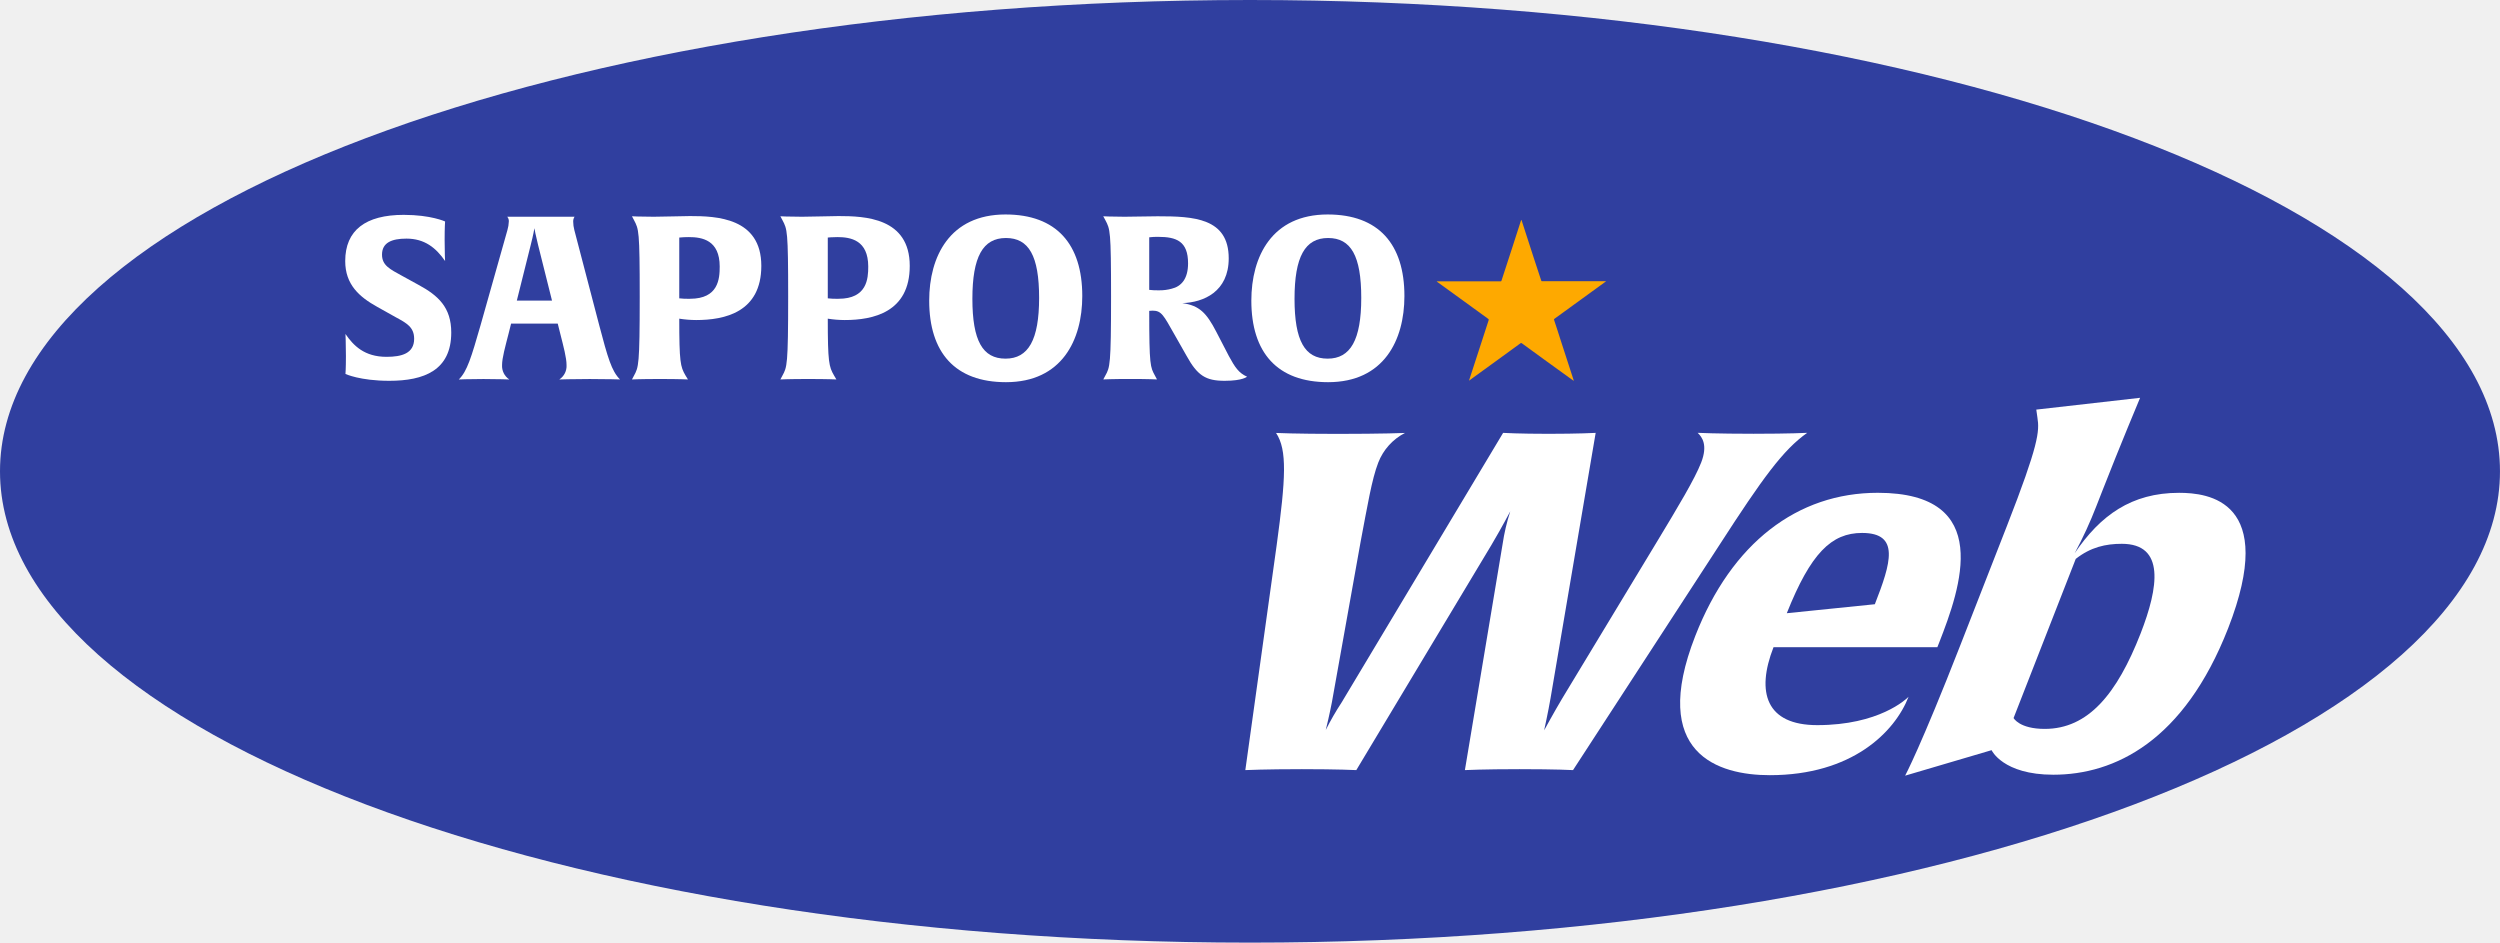
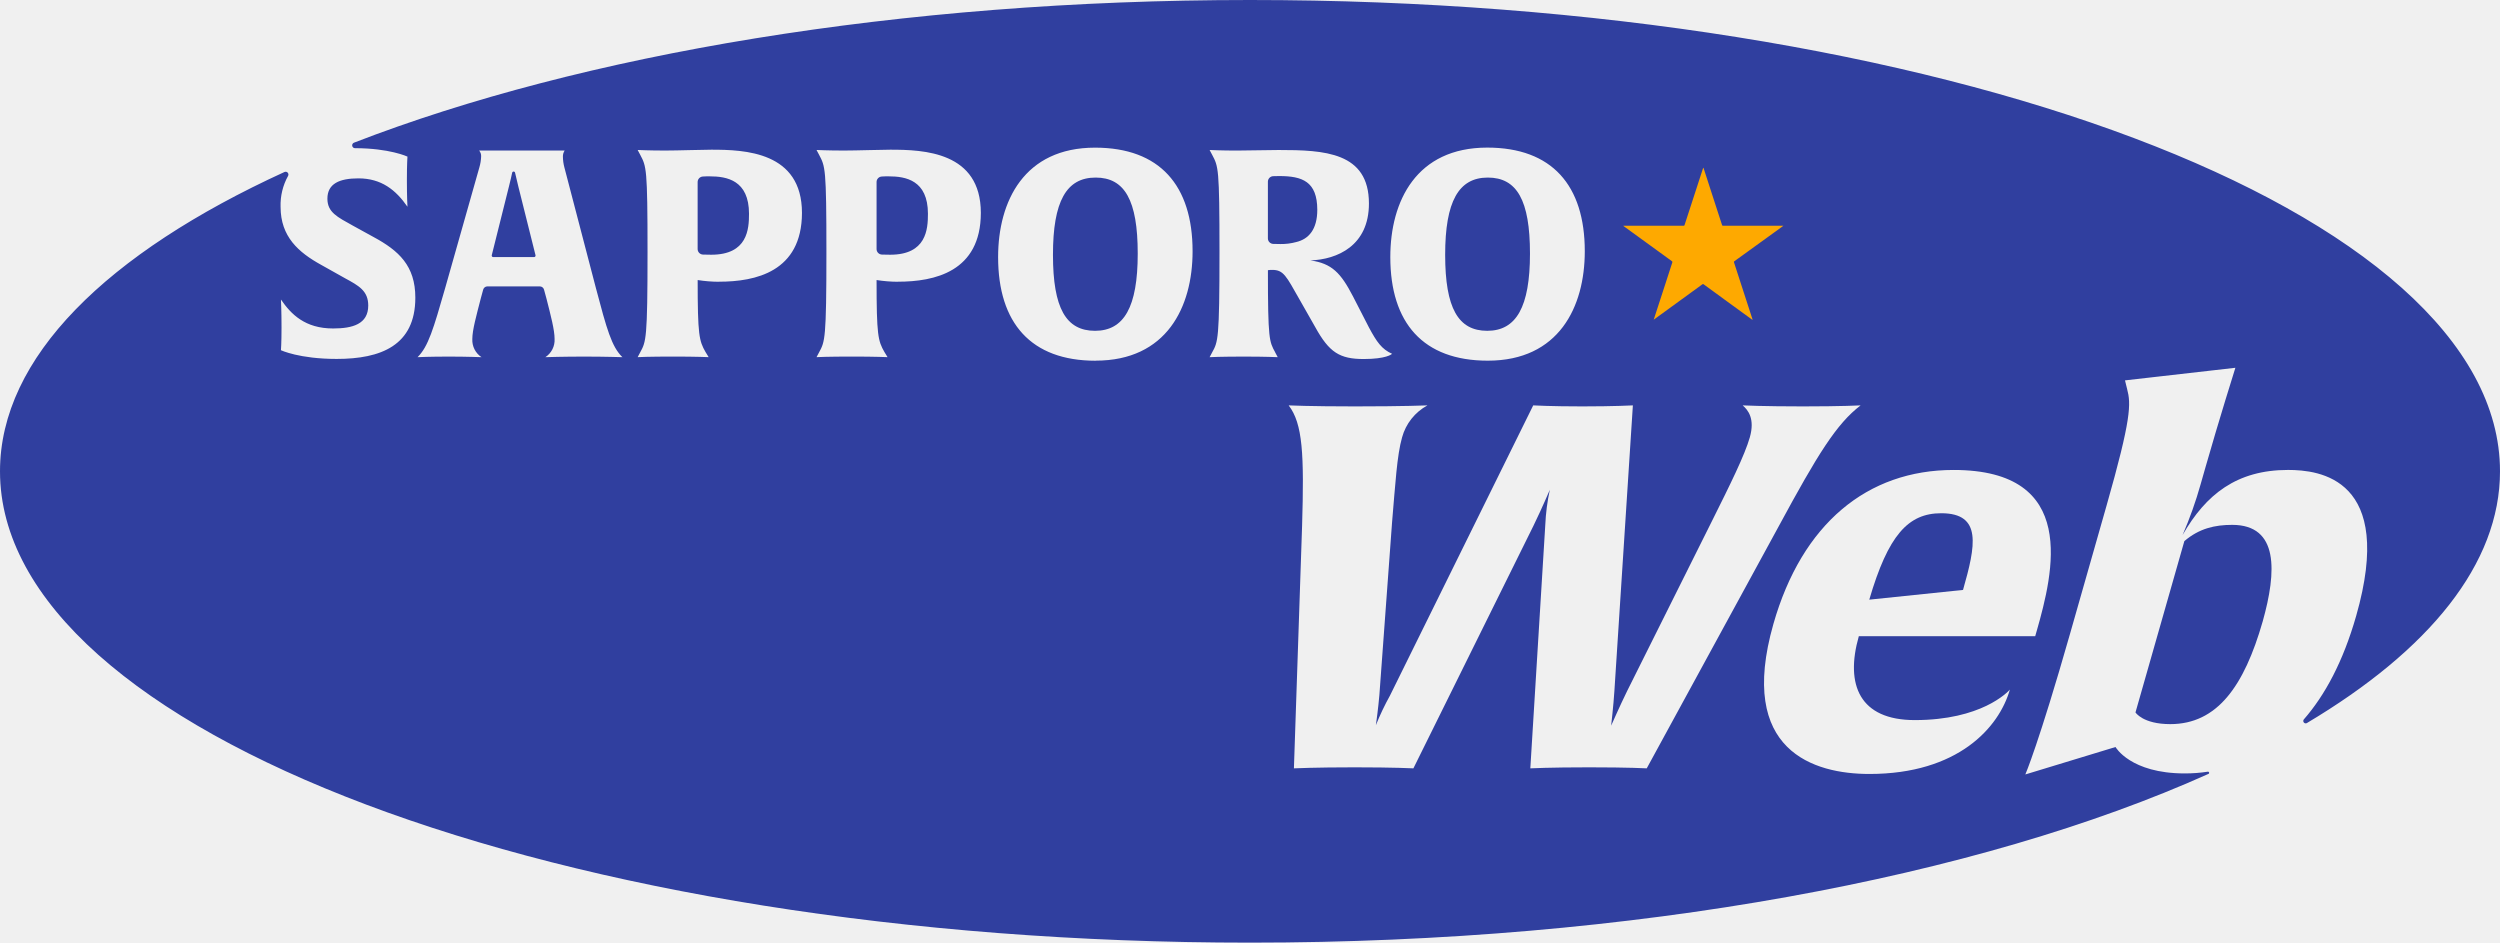
- <svg xmlns="http://www.w3.org/2000/svg" viewBox="0 0 1035.57 390.46">
+ <svg xmlns="http://www.w3.org/2000/svg" viewBox="0 0 1027.79 387.53">
  <g id="レイヤー_2" data-name="レイヤー 2">
    <g id="Layer">
-       <ellipse cx="517.78" cy="195.23" rx="517.78" ry="195.23" style="fill:#303f9f" />
-       <path d="M712.3,225.65,651.59,319s-6.69-.39-22.14-.39c-15.06,0-22.65.39-22.65.39l15.6-93.5a83.94,83.94,0,0,1,3.2-13.69c-.58,1-3.16,6.06-7.78,13.89l-56,93.3s-7.48-.39-22.54-.39c-15.25,0-23.43.39-23.43.39l13-93.3c3.74-27.58,4.41-39.32-.27-46.36,0,0,8.06.39,25.47.39,18.78,0,27.93-.39,27.93-.39a23.2,23.2,0,0,0-11.08,12.32c-2.67,6.85-4.48,18-7.28,32.67l-11.9,66.5c-.93,4.89-2.21,10.18-2.55,11.55A113.71,113.71,0,0,1,555.72,291l66.91-111.69s6.7.39,18.82.39c12.33,0,19.52-.39,19.52-.39L642.28,289.22c-.89,5.28-2.65,13.3-2.65,13.3s4.15-7.63,7.54-13.3l39.26-64.94c8.86-14.67,15.56-25.82,18.24-32.67,2.82-7.24.41-10.56-1.45-12.32,0,0,7.87.39,23.12.39,15.07,0,22.26-.39,22.26-.39C738.61,186.33,730.12,198.07,712.3,225.65Z" style="fill:#fff" />
-       <path d="M734.64,268.09c-7.33,18.78-3,32.28,18.1,32.28,25.62,0,36.87-10.76,37.84-11.74-5.73,14.67-23.44,32.47-57.48,32.47-21.32,0-50-8.8-30.86-57.7,15.06-38.54,42.33-59.27,75.58-59.27,48.31,0,34.25,39.51,25.46,62l-.77,1.95Zm36.68-47.33c-12.71,0-21.28,8.41-31.18,33.25l36.47-3.72C783.26,233.28,787.17,220.76,771.32,220.76Z" style="fill:#fff" />
-       <path d="M850.54,320.91c-20.93,0-25.57-10.17-25.57-10.17L789.16,321.3s6.42-11.93,22.85-54L831.27,218c13.22-33.84,13.6-39.32,12.69-45l-.47-3.33,43-4.89s-8.38,19.95-15.64,38.54l-2.45,6.26a172.25,172.25,0,0,1-9,19.56c10.61-15.65,23.48-25,43.23-25,11.93,0,41,3.13,20.32,56.14C904.67,307,876,320.91,850.54,320.91Zm28.37-95.65c-6.65,0-12.86,1.36-19.08,6.25l-25.75,65.92s2.35,4.5,12.91,4.5c18,0,29.92-14.47,39.7-39.51C894.17,243.25,896.9,225.26,878.91,225.26Z" style="fill:#fff" />
-       <path d="M161.27,157.74c-12.21,0-18.17-2.84-18.17-2.84s.19-2.17.19-7.38c0-5.68-.19-9.18-.19-9.18,3.31,4.83,7.85,9.47,17,9.47,6.34,0,11.45-1.42,11.45-7.48,0-4.73-3-6.44-7.57-8.9l-7.77-4.35C148.87,123,143,117.9,143,108.15,143,95.37,151.43,89,167.23,89c11.27,0,17.14,2.74,17.14,2.74s-.19,2.27-.19,7.67c0,5.58.19,8.71.19,8.71-3.79-5.49-8.52-9.28-16-9.28-6.15,0-10.13,1.7-10.13,6.63,0,4.45,3.22,6,8.33,8.8l6.72,3.69c8.24,4.45,13.63,9.37,13.63,19.78C186.92,153.39,175.66,157.74,161.27,157.74Z" style="fill:#fff" />
-       <path d="M244.27,157c-6.91,0-12.59.19-12.59.19a6.68,6.68,0,0,0,3-6c0-2.93-1.23-7.57-2.65-13.15l-1-4H211.71l-1,4c-1.42,5.58-2.74,10.22-2.74,13.15a6.71,6.71,0,0,0,3,6s-4.36-.19-10.7-.19c-6.53,0-10.22.19-10.22.19,3.5-3.41,5.2-9.28,9-22.44L210.2,95.27a14.39,14.39,0,0,0,.57-3.5,2.68,2.68,0,0,0-.67-2H238a3.57,3.57,0,0,0-.57,2,14.35,14.35,0,0,0,.47,3.5l10.32,39.47c3.5,13.26,5.11,19,8.61,22.44C256.86,157.18,251.85,157,244.27,157Zm-21.39-55.56c-1-4.07-1.42-6.25-1.51-6.91-.1.47-.38,2.46-1.52,6.91l-5.77,23.09h14.58Z" style="fill:#fff" />
-       <path d="M288.37,132.57a45,45,0,0,1-7-.57c0,18,.47,19.88,2.55,23.47l1.05,1.71s-3.41-.19-11.65-.19-11.54.19-11.54.19l.85-1.61c1.89-3.5,2.36-4.26,2.36-32.66,0-27.54-.38-27.92-2.36-31.71l-.85-1.61s3.4.19,9,.19c4.16,0,11.92-.28,15.05-.28,10.88,0,29.53.66,29.53,20.63C315.35,129.35,300.2,132.57,288.37,132.57Zm-3-34.36a39.67,39.67,0,0,0-4,.19v25.18a28.83,28.83,0,0,0,4.45.18c11.83,0,12.3-8.33,12.3-13.34C298.12,99.44,290.83,98.21,285.34,98.21Z" style="fill:#fff" />
-       <path d="M349.89,132.57a45,45,0,0,1-7-.57c0,18,.48,19.88,2.56,23.47l1,1.71s-3.41-.19-11.64-.19-11.55.19-11.55.19l.85-1.61c1.9-3.5,2.37-4.26,2.37-32.66,0-27.54-.38-27.92-2.37-31.71l-.85-1.61s3.41.19,9,.19c4.17,0,11.93-.28,15.05-.28,10.89,0,29.53.66,29.53,20.63C376.86,129.35,361.72,132.57,349.89,132.57Zm-3-34.36c-2.27,0-4,.19-4,.19v25.18a28.83,28.83,0,0,0,4.45.18c11.83,0,12.31-8.33,12.31-13.34C359.64,99.44,352.35,98.21,346.86,98.21Z" style="fill:#fff" />
-       <path d="M416.7,158.31c-21.11,0-31.8-12.3-31.8-33.79,0-18.27,8.52-35.68,31.61-35.68,21.11,0,31.8,12.3,31.8,33.79C448.31,140.9,439.8,158.31,416.7,158.31Zm0-59.72c-9.56,0-13.91,7.76-13.91,25.17s4.26,24.8,13.72,24.8,13.92-7.76,13.92-25.17S426.17,98.59,416.7,98.59Z" style="fill:#fff" />
-       <path d="M507.27,157.74c-7.85,0-11.26-2.17-15.8-10.41l-5.11-9c-4.36-7.67-5.21-9.65-8.9-9.65a10.06,10.06,0,0,0-1.42.09c0,22.81.47,23.29,2.36,26.79l.86,1.61s-3.41-.19-11.08-.19-11.17.19-11.17.19l.86-1.61c1.89-3.41,2.36-4.26,2.36-32.66,0-27.54-.38-27.92-2.36-31.71L457,89.59s3.79.19,8.81.19c3.12,0,10.6-.19,13.72-.19,14.86,0,29.44.67,29.44,17.42,0,13.82-10.41,18.27-19.22,18.55,7.1,1,10,4.07,14,11.74L509,147.43c2.55,4.73,4.16,7.1,7.57,8.61C516.55,156,514.94,157.74,507.27,157.74ZM479.73,98.11a27.07,27.07,0,0,0-3.69.19v21.77a28.79,28.79,0,0,0,4.07.19,18.77,18.77,0,0,0,5.2-.66c4-.95,6.82-4.07,6.82-10.51C492.13,99.91,487.3,98.11,479.73,98.11Z" style="fill:#fff" />
-       <path d="M550.14,158.31c-21.11,0-31.8-12.3-31.8-33.79,0-18.27,8.52-35.68,31.61-35.68,21.11,0,31.8,12.3,31.8,33.79C581.75,140.9,573.24,158.31,550.14,158.31Zm0-59.72c-9.56,0-13.91,7.76-13.91,25.17s4.26,24.8,13.72,24.8,13.92-7.76,13.92-25.17S559.61,98.59,550.14,98.59Z" style="fill:#fff" />
-       <path d="M608.49,157.73c.17-.53.32-1,.49-1.54q2.19-6.74,4.39-13.48c1.09-3.37,2.17-6.74,3.28-10.1a.41.41,0,0,0-.19-.53L605,123.76q-4.83-3.51-9.67-7a.66.66,0,0,1-.22-.22.78.78,0,0,1,.37,0h25.9c.49,0,.49,0,.64-.47l4.38-13.45Q628.21,97,630,91.46a.9.9,0,0,1,.17-.39c.13.09.14.25.18.38q2.5,7.72,5,15.45,1.47,4.56,3,9.11c.15.48.15.48.67.48h25.87a.77.77,0,0,1,.41,0l-.85.64-14.2,10.31-6.37,4.62a.34.34,0,0,0-.14.46c1,2.94,1.91,5.87,2.86,8.81l5.22,16.07c0,.09.09.18,0,.28s-.16-.06-.23-.11l-11-7.95-10.21-7.43a.4.4,0,0,0-.55,0l-9.15,6.66-12,8.7A.34.34,0,0,1,608.49,157.73Z" style="fill:#fea900" />
+       <path d="M365.38,72.5c-1.09,0-2.07,0-2.87.07a2.26,2.26,0,0,0-2.14,2.27v27.55a2.27,2.27,0,0,0,2.18,2.27c.82,0,1.94.06,3.43.06,14.91,0,15.51-10.51,15.51-16.83C381.49,74.05,372.3,72.5,365.38,72.5Z" style="fill:#303f9f" />
+       <path d="M450.43,73c-12.05,0-17.54,9.79-17.54,31.75S438.26,136,450.19,136s17.55-9.78,17.55-31.74S462.37,73,450.43,73Z" style="fill:#303f9f" />
+       <path d="M211.75,71a.61.61,0,0,0-1.19,0c-.28,1.36-.7,3.18-1.3,5.57l-7.09,28.36a.61.61,0,0,0,.59.76h16.81a.61.61,0,0,0,.59-.76l-7.09-28.36C212.48,74.22,212.05,72.37,211.75,71Z" style="fill:#303f9f" />
+       <path d="M291.82,72.5c-1.08,0-2.07,0-2.87.07a2.27,2.27,0,0,0-2.14,2.27v27.55a2.27,2.27,0,0,0,2.18,2.27c.82,0,1.94.06,3.43.06,14.91,0,15.51-10.51,15.51-16.83C307.93,74.05,298.74,72.5,291.82,72.5Z" style="fill:#303f9f" />
+       <path d="M611.67,73c-12,0-17.54,9.79-17.54,31.75S599.5,136,611.43,136,629,126.2,629,104.24,623.6,73,611.67,73Z" style="fill:#303f9f" />
+       <path d="M525.9,72.38c-1,0-1.82,0-2.49.05a2.27,2.27,0,0,0-2.16,2.27V98a2.26,2.26,0,0,0,2.16,2.27c.76,0,1.74.06,3,.06a23.41,23.41,0,0,0,6.56-.84c5-1.19,8.59-5.13,8.59-13.24C541.53,74.64,535.45,72.38,525.9,72.38Z" style="fill:#303f9f" />
+       <path d="M917.69,215.78c-7.1,0-13.58,1.46-19.67,6.68l-20.09,70.43s3,4.81,14.3,4.81c19.23,0,30.33-15.46,38-42.22C936,235,936.92,215.78,917.69,215.78Z" style="fill:#303f9f" />
+       <path d="M947.1,295.81a1,1,0,0,0,1.23,1.49c50.32-29.95,79.46-65.46,79.46-103.54C1027.79,86.75,797.71,0,513.89,0c-144.48,0-275,22.48-368.39,58.67a1.17,1.17,0,0,0,.42,2.25c14.19,0,21.59,3.46,21.59,3.46h0s-.23,2.89-.23,9.67.21,10.51.23,10.94c0,0,0,0,0,0-4.77-6.9-10.73-11.66-20.15-11.66-7.75,0-12.76,2.15-12.76,8.35,0,5.61,4.06,7.52,10.5,11.1l8.47,4.66c10.38,5.61,17.18,11.81,17.18,24.94,0,19.69-14.2,25.18-32.34,25.18-15.38,0-22.9-3.58-22.91-3.58h0s.24-2.77.24-9.31c0-6.76-.21-11.07-.24-11.53,0,0,0,0,0,0,4.17,6.07,9.9,11.9,21.45,11.9,8,0,14.44-1.79,14.44-9.43,0-6-3.82-8.12-9.54-11.22l-9.79-5.49c-9.31-5.13-16.71-11.57-16.71-23.86a24.6,24.6,0,0,1,3.07-12.7A1.15,1.15,0,0,0,117,70.69C43.89,104.16,0,147,0,193.76c0,107,230.08,193.77,513.89,193.77,158.2,0,299.71-27,394-69.35a.48.48,0,0,0-.27-.92,61.17,61.17,0,0,1-9.44.71c-22.36,0-28.46-10.86-28.46-10.86l-37.07,11.28s5.52-12.75,18.33-57.68L866,208c10.31-36.15,10.1-42,8.49-48.07l-.87-3.55L919,151.2s-6.71,21.31-12.37,41.17l-1.91,6.69a164.09,164.09,0,0,1-7.43,20.9c9.58-16.72,22.27-26.76,43.37-26.76,12.75,0,44.19,3.35,28,60C963.3,272,955.8,285.87,947.1,295.81ZM611.43,60.68c26.61,0,40.1,15.52,40.1,42.6,0,23-10.74,45-39.86,45-26.61,0-40.09-15.51-40.09-42.6C571.58,82.64,582.31,60.68,611.43,60.68ZM255.88,146.84c-.51,0-6.69-.24-15.84-.24-8.33,0-15.24.22-15.83.24,0,0,0,0,0,0a8.43,8.43,0,0,0,3.79-7.5c0-3.7-1.55-9.54-3.34-16.58l-1-3.68a1.8,1.8,0,0,0-1.73-1.34H200.37a1.8,1.8,0,0,0-1.73,1.34l-1,3.68c-1.79,7-3.46,12.88-3.46,16.58a8.43,8.43,0,0,0,3.78,7.5s0,0,0,0c-.5,0-5.84-.24-13.45-.24-7.82,0-12.41.22-12.85.24,0,0,0,0,0,0,4.4-4.3,6.55-11.7,11.31-28.26L197.08,68.8a18,18,0,0,0,.72-4.42,3.42,3.42,0,0,0-.82-2.49s0,0,0,0h35.16l0,0a4.26,4.26,0,0,0-.72,2.49,17.92,17.92,0,0,0,.6,4.42l13,49.76c4.41,16.68,6.44,24,10.84,28.26C255.9,146.83,255.89,146.84,255.88,146.84Zm39.76-31a57.69,57.69,0,0,1-8.82-.71s0,0,0,0c0,22.65.6,25,3.22,29.57l1.3,2.13s0,0,0,0c-.34,0-4.69-.24-14.65-.24s-14.23.22-14.54.24c0,0,0,0,0,0l1.06-2c2.39-4.41,3-5.37,3-41.17,0-34.72-.48-35.2-3-40l-1.06-2s0,0,0,0c.29,0,4.53.23,11.32.23,5.25,0,15-.35,19-.35,13.72,0,37.23.83,37.23,26C329.65,111.76,310.56,115.81,295.64,115.81Zm73.56,0a58.07,58.07,0,0,1-8.83-.71v0c0,22.65.59,25,3.22,29.57l1.3,2.13s0,0,0,0c-.34,0-4.7-.24-14.66-.24s-14.22.22-14.54.24c0,0,0,0,0,0l1.06-2c2.39-4.41,3-5.37,3-41.17,0-34.72-.48-35.2-3-40l-1.06-2s0,0,0,0c.28,0,4.52.23,11.32.23,5.25,0,15-.35,19-.35,13.72,0,37.23.83,37.23,26C403.21,111.76,384.11,115.81,369.2,115.81Zm81.23,32.46c-26.61,0-40.09-15.51-40.09-42.6,0-23,10.74-45,39.85-45,26.62,0,40.1,15.52,40.1,42.6C490.29,126.32,479.55,148.27,450.43,148.27Zm73.8-3.46,1.06,2s0,0,0,0c-.31,0-4.64-.24-13.94-.24s-13.75.22-14.06.24c0,0,0,0,0,0l1.06-2c2.39-4.29,3-5.37,3-41.17,0-34.72-.47-35.2-3-40l-1.06-2s0,0,0,0c.32,0,5,.23,11.09.23,3.93,0,13.36-.23,17.3-.23,18.74,0,37.11.83,37.11,22,0,17.35-13,23-24.08,23.39,0,0,0,0,0,0,8.85,1.22,12.53,5.17,17.52,14.78l6.56,12.77c3.22,6,5.25,8.94,9.53,10.85,0,0,0,0,0,0-.19.18-2.45,2.14-11.69,2.14-9.9,0-14.2-2.75-19.92-13.13l-6.45-11.34c-5.49-9.66-6.56-12.17-11.21-12.17a12,12,0,0,0-1.79.12s0,0,0,0C521.25,139.8,521.84,140.4,524.23,144.81ZM653.3,315.46c-16.09,0-24.16.42-24.16.42l6.14-99.9a86,86,0,0,1,1.88-14.63c-.51,1.05-2.69,6.48-6.75,14.84l-49.34,99.69s-8-.42-24.12-.42c-16.3,0-25,.42-25,.42l3.36-99.69c.88-29.46.28-42-5.52-49.53,0,0,8.66.42,27.26.42,20.07,0,29.8-.42,29.8-.42a21.36,21.36,0,0,0-10.44,13.17c-2.09,7.31-2.77,19.23-4.11,34.9l-5.22,71.06c-.45,5.22-1.22,10.87-1.43,12.33A107.58,107.58,0,0,1,571.42,286l58.91-119.34s7.2.42,20.16.42c13.16,0,20.81-.42,20.81-.42l-7.6,117.45c-.35,5.65-1.33,14.22-1.33,14.22s3.58-8.15,6.56-14.22l34.63-69.38c7.82-15.67,13.72-27.59,15.81-34.9,2.21-7.73-.75-11.29-2.93-13.17,0,0,8.45.42,24.75.42,16.09,0,23.74-.42,23.74-.42-9.88,7.53-17.64,20.07-33.57,49.53L677,315.88S669.81,315.46,653.3,315.46Zm184-56-.59,2.09H764.19c-5.72,20.07.41,34.49,23,34.49,27.38,0,38.18-11.5,39.1-12.54-4.47,15.67-21.39,34.69-57.75,34.69-22.78,0-54.38-9.4-39.47-61.65,11.74-41.17,38.55-63.33,74.08-63.33C854.75,193.2,844.17,235.42,837.31,259.45Z" style="fill:#303f9f" />
+       <path d="M798.06,211c-13.59,0-21.79,9-29.57,35.53l38.54-4C812.22,224.34,815,211,798.06,211Z" style="fill:#303f9f" />
+       <path d="M679.87,131.44c.16-.5.3-1,.46-1.44q2.05-6.33,4.12-12.65,1.53-4.74,3.07-9.47a.37.37,0,0,0-.17-.5l-10.74-7.8L667.54,93a.5.5,0,0,1-.21-.2.71.71,0,0,1,.35,0H692c.46,0,.46,0,.6-.44l4.11-12.63,3.39-10.41a.79.79,0,0,1,.15-.37c.13.09.14.23.18.35q2.36,7.26,4.7,14.5c.93,2.85,1.85,5.7,2.78,8.55.15.45.14.45.63.45h24.26a.69.69,0,0,1,.39,0l-.8.6L719,103.08l-6,4.33a.32.32,0,0,0-.13.44c.9,2.75,1.79,5.51,2.68,8.26q2.46,7.55,4.9,15.08c0,.08.08.16,0,.26s-.15-.06-.21-.1l-10.27-7.47-9.58-7a.36.36,0,0,0-.51,0l-8.59,6.25-11.23,8.16A.35.35,0,0,1,679.87,131.44Z" style="fill:#fea900" />
    </g>
  </g>
</svg>
